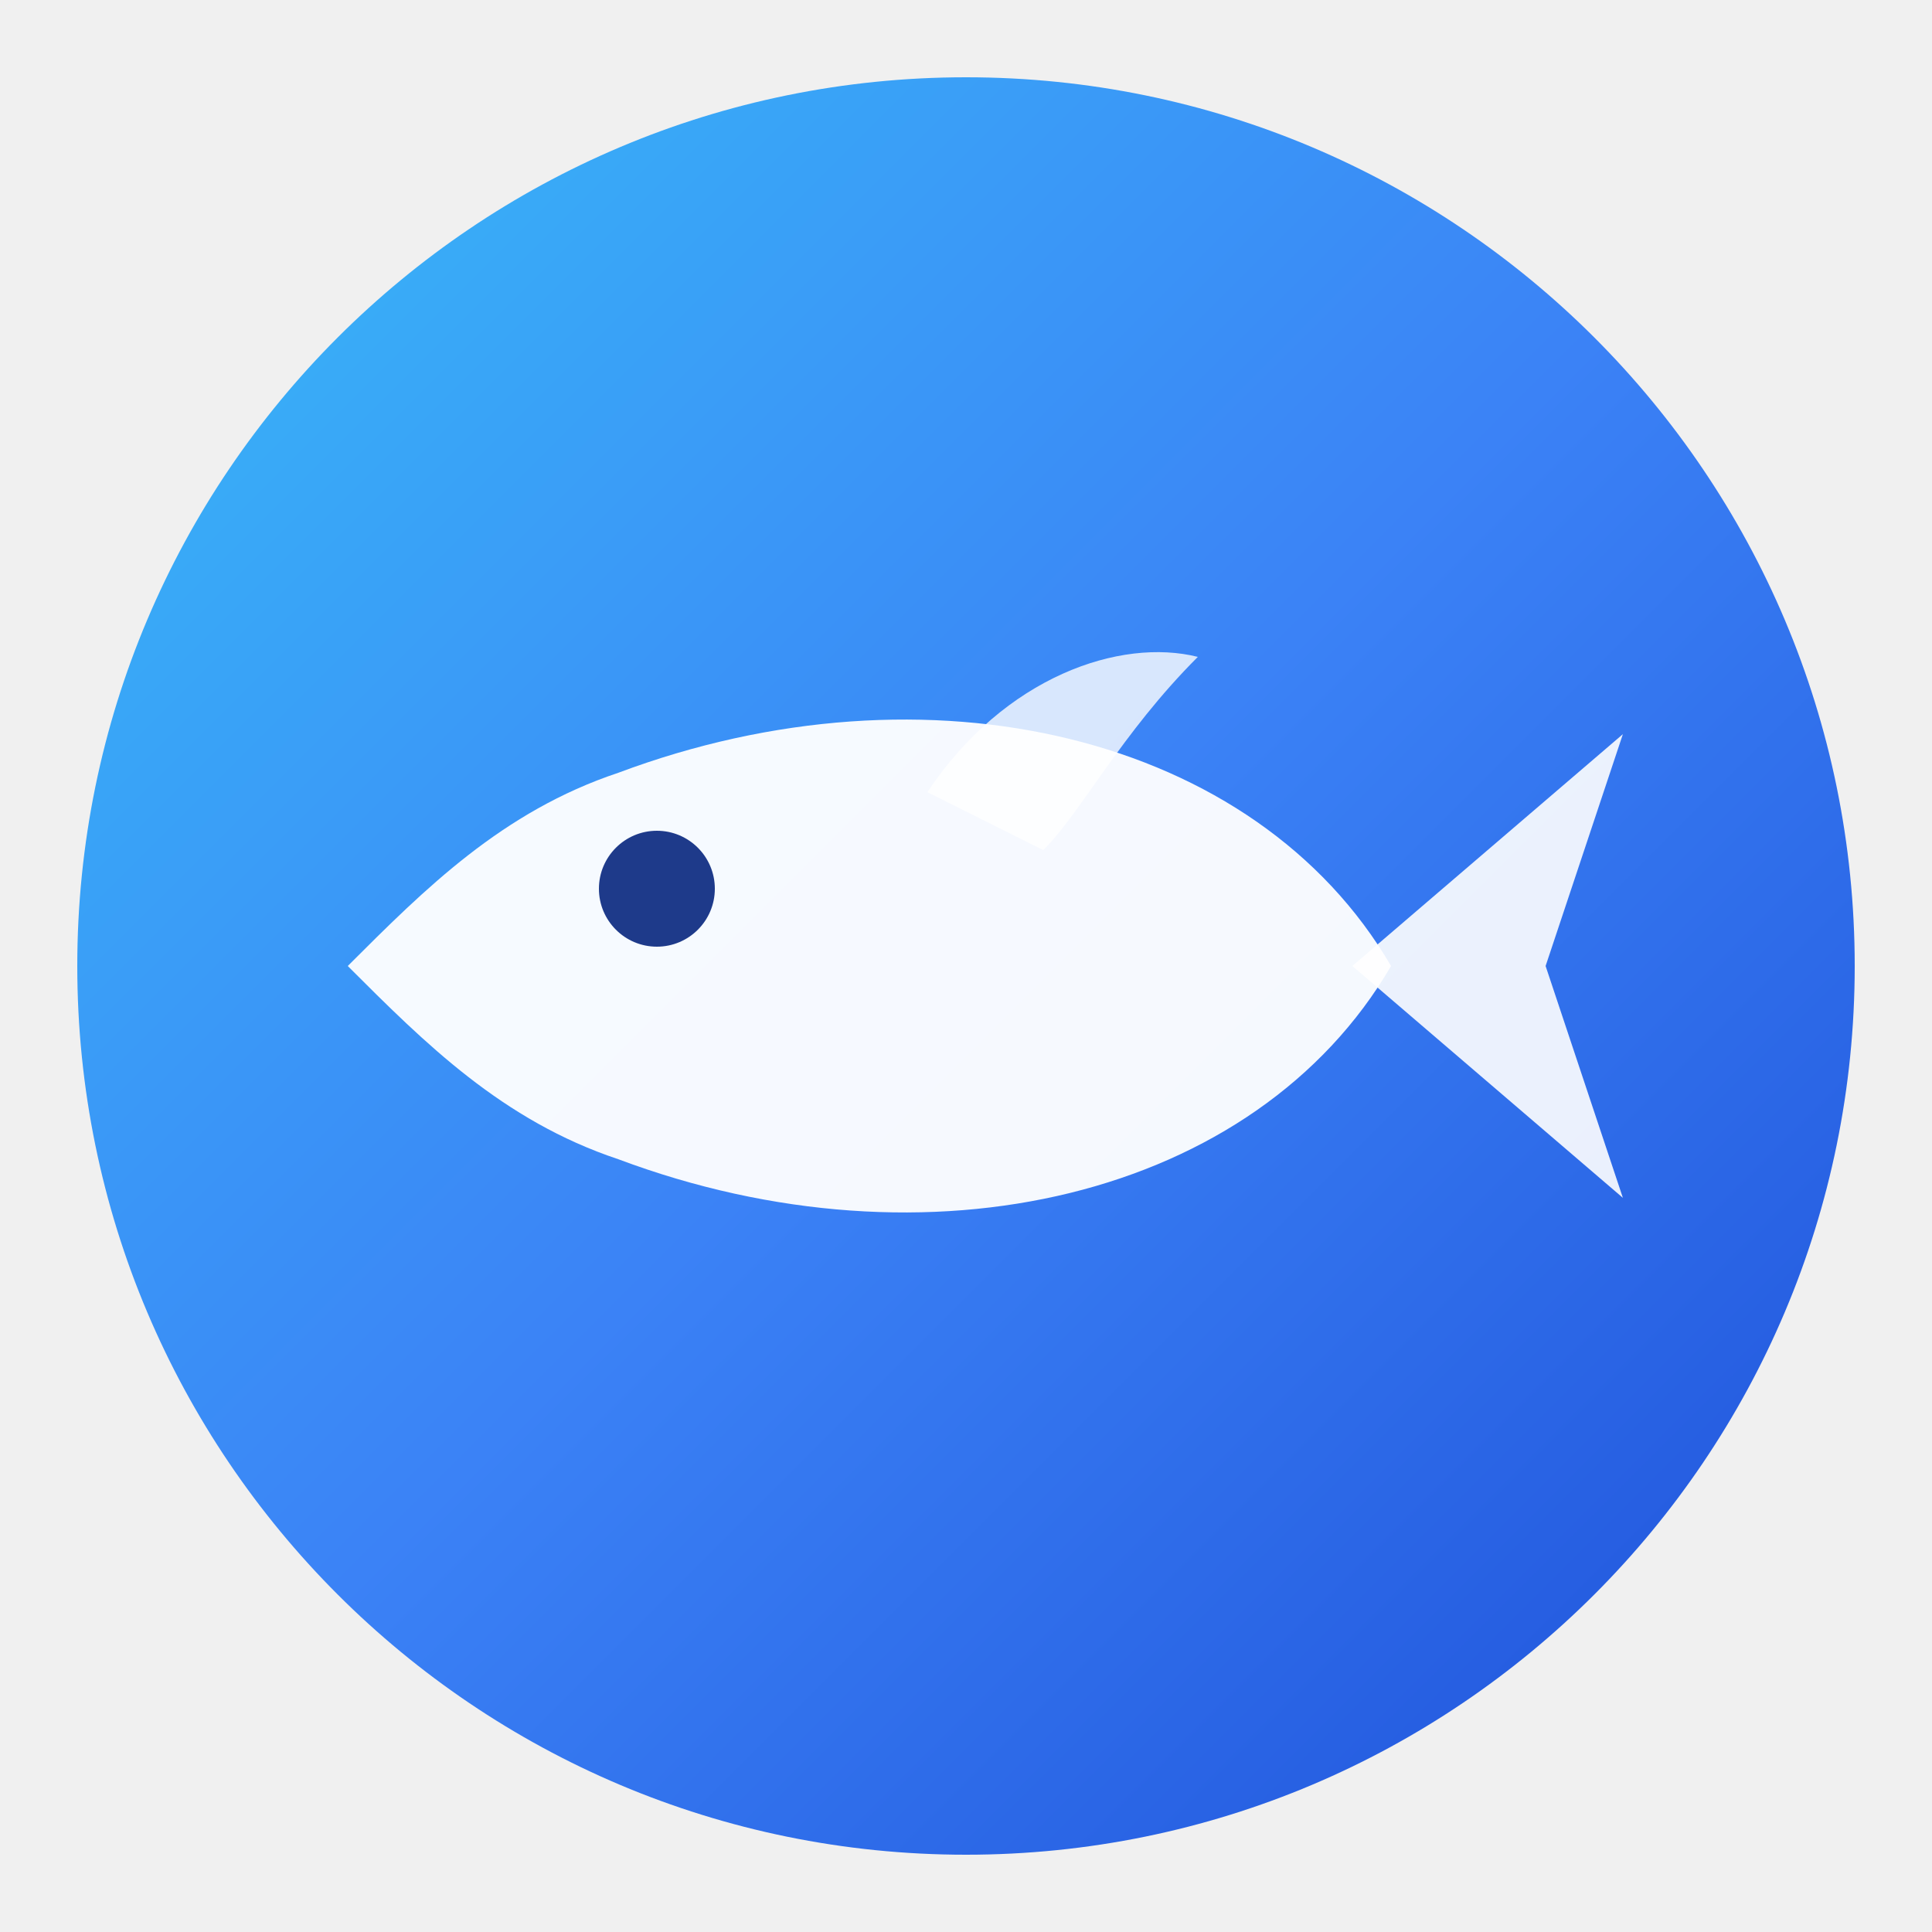
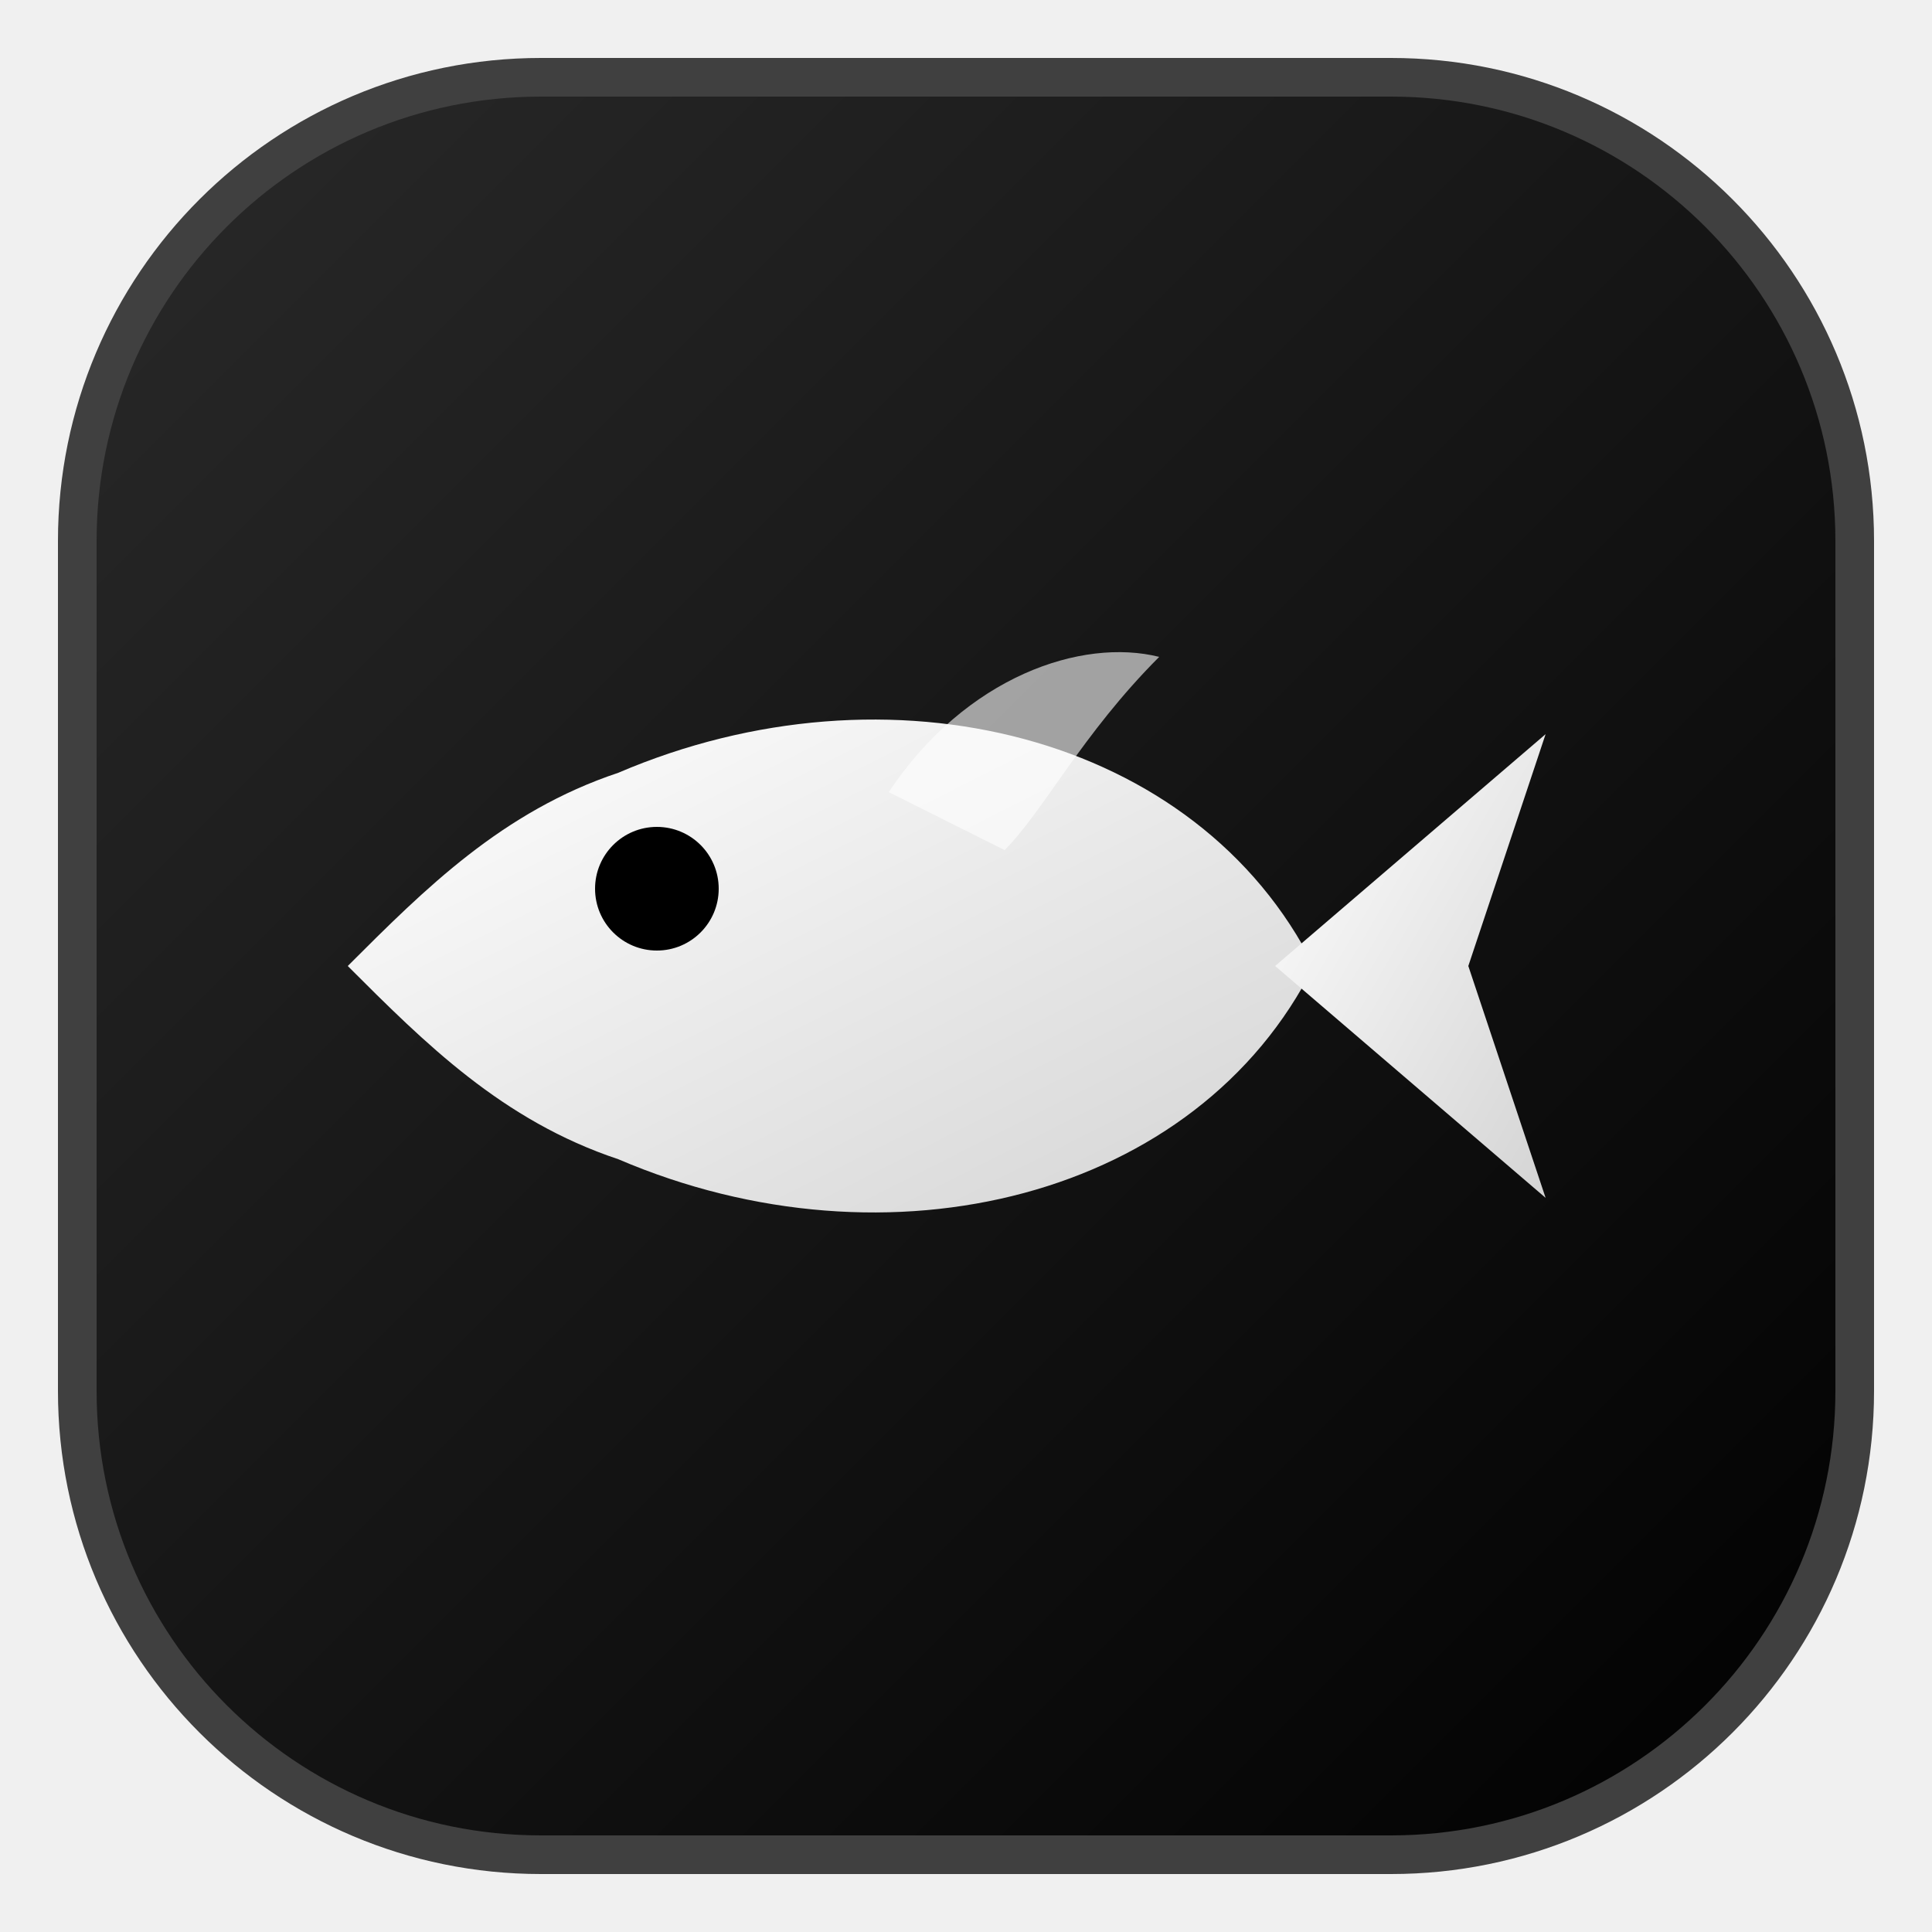
<svg xmlns="http://www.w3.org/2000/svg" viewBox="0 0 100 100" width="100" height="100">
  <defs>
-     <linearGradient id="fishGrad" x1="0%" y1="0%" x2="100%" y2="100%">
-       <stop offset="0%" stop-color="#38bdf8" />
-       <stop offset="50%" stop-color="#3b82f6" />
-       <stop offset="100%" stop-color="#1d4ed8" />
+     <linearGradient id="monoDark" x1="0%" y1="0%" x2="100%" y2="100%">
+       <stop offset="0%" stop-color="#2a2a2a" />
+       <stop offset="100%" stop-color="#000000" />
+     </linearGradient>
+     <linearGradient id="monoLight" x1="0%" y1="0%" x2="100%" y2="100%">
+       <stop offset="0%" stop-color="#ffffff" />
+       <stop offset="100%" stop-color="#d4d4d4" />
    </linearGradient>
  </defs>
-   <circle cx="50" cy="50" r="46" fill="url(#fishGrad)" />
-   <path d="M72 50 C65 38 48 34 32 40 C26 42 22 46 18 50 C22 54 26 58 32 60 C48 66 65 62 72 50 Z" fill="#ffffff" opacity="0.95" />
-   <circle cx="34" cy="46" r="3" fill="#1e3a8a" />
-   <path d="M70 50 L84 38 L80 50 L84 62 Z" fill="#ffffff" opacity="0.9" />
-   <path d="M48 41 C52 35 58 33 62 34 C58 38 56 42 54 44 Z" fill="#ffffff" opacity="0.8" />
+   <rect width="92" height="92" x="4" y="4" rx="24" fill="url(#monoDark)" stroke="#404040" stroke-width="2" />
+   <path d="M68 50 C62 38 46 34 32 40 C26 42 22 46 18 50 C22 54 26 58 32 60 C46 66 62 62 68 50 Z" fill="url(#monoLight)" />
+   <circle cx="34" cy="46" r="3.2" fill="#000000" />
+   <path d="M66 50 L80 38 L76 50 L80 62 Z" fill="url(#monoLight)" />
+   <path d="M46 41 C50 35 56 33 60 34 C56 38 54 42 52 44 Z" fill="#ffffff" opacity="0.6" />
</svg>
